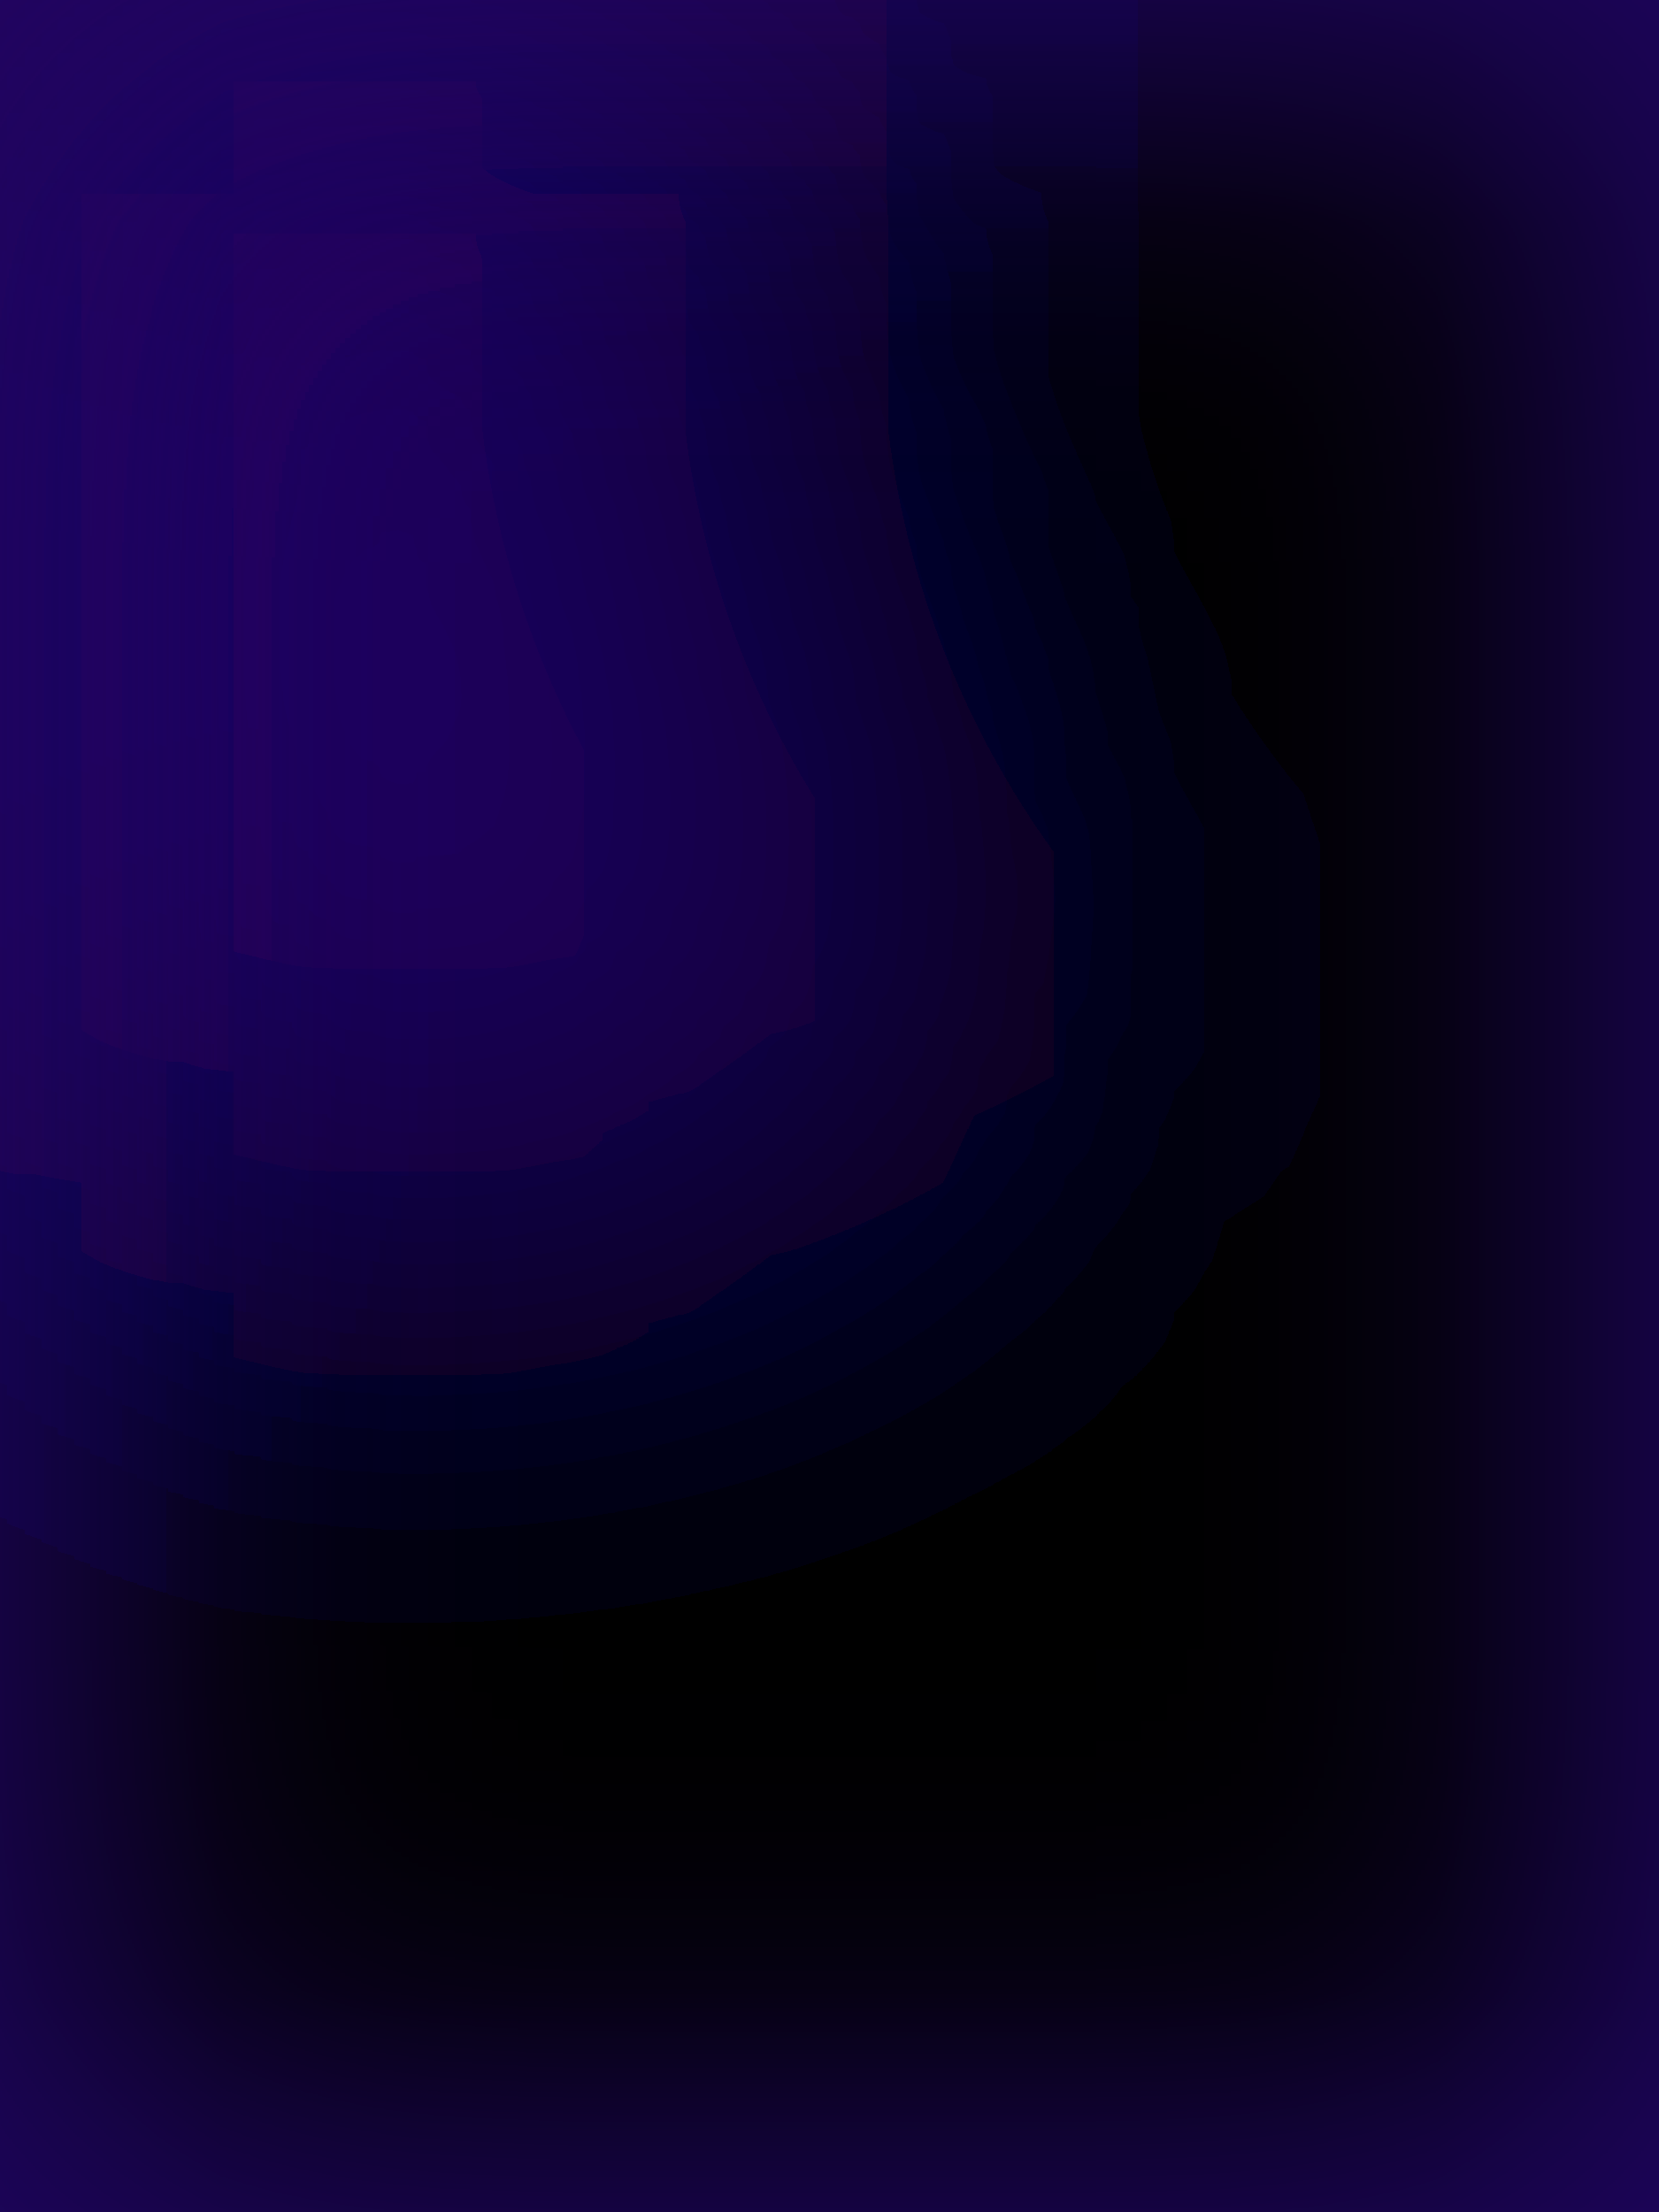
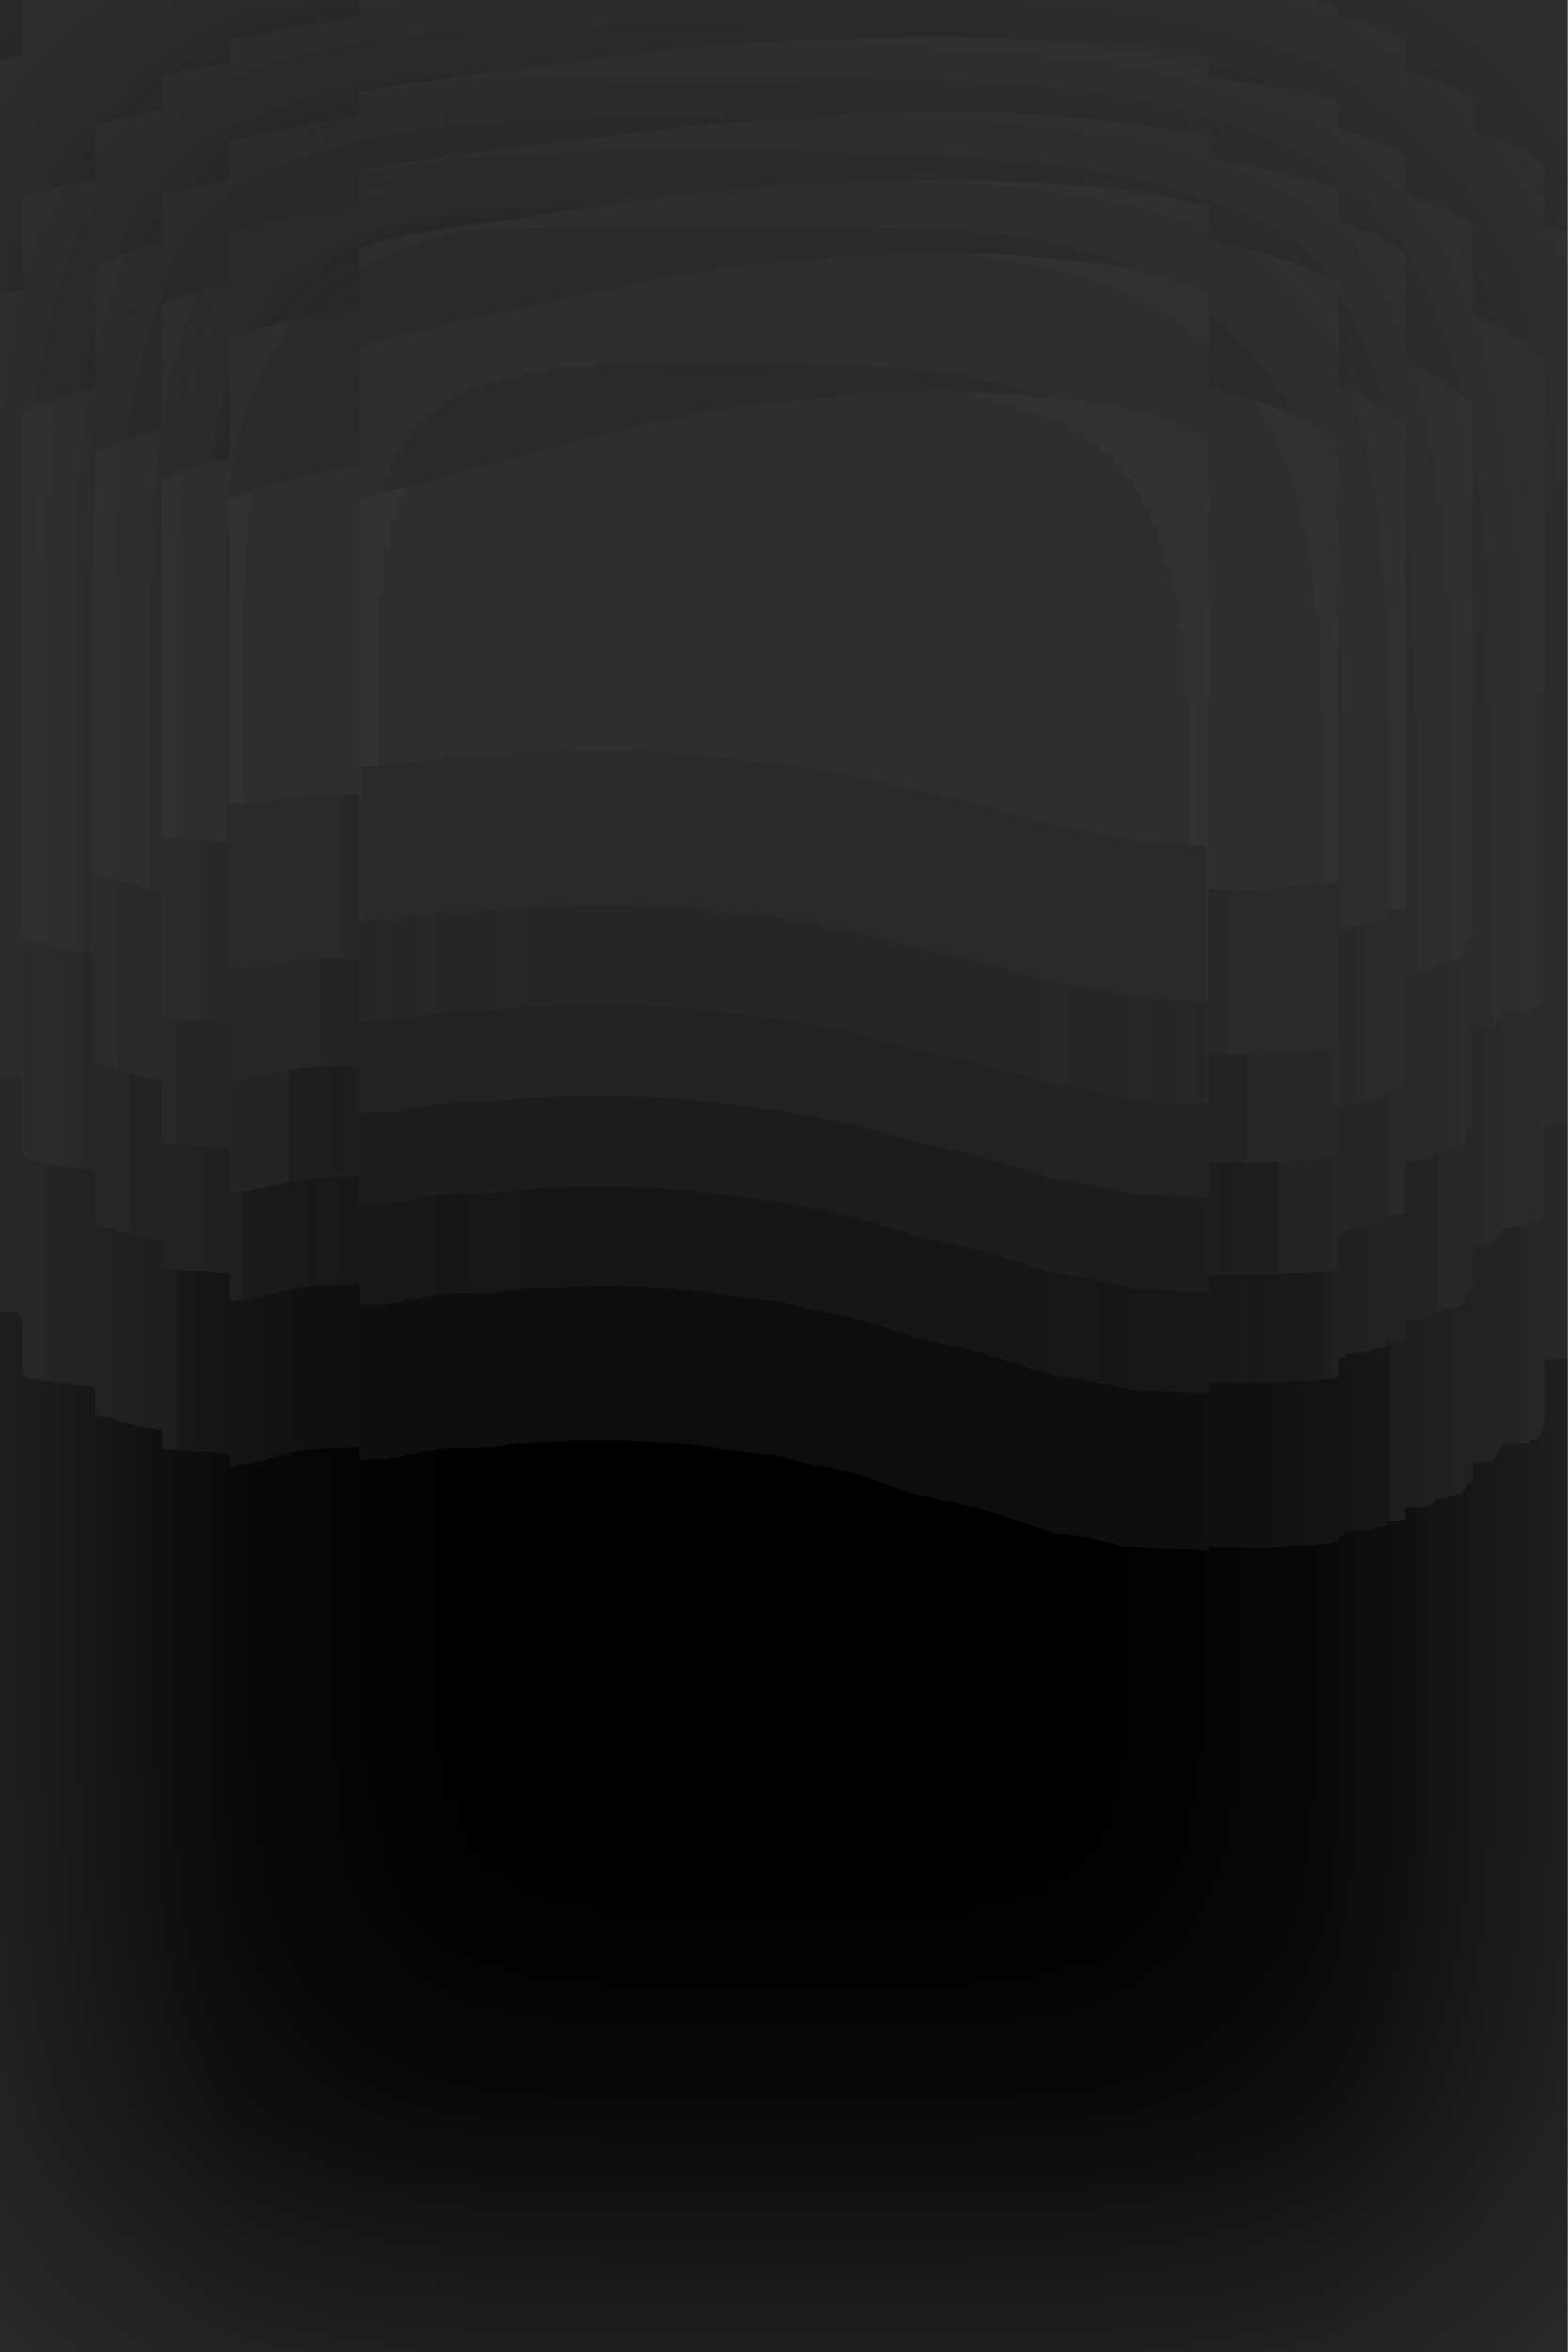
- <svg xmlns="http://www.w3.org/2000/svg" id="visual" viewBox="0 0 675 900" width="675" height="900" version="1.1">
+ <svg xmlns="http://www.w3.org/2000/svg" id="visual" viewBox="0 0 600 900" width="600" height="900" version="1.1">
  <defs>
    <filter id="blur1" x="-10%" y="-10%" width="120%" height="120%">
      <feFlood flood-opacity="0" result="BackgroundImageFix" />
      <feBlend mode="normal" in="SourceGraphic" in2="BackgroundImageFix" result="shape" />
-       <feGaussianBlur stdDeviation="167" result="effect1_foregroundBlur" />
+       <feGaussianBlur stdDeviation="161" result="effect1_foregroundBlur" />
    </filter>
  </defs>
-   <rect width="675" height="900" fill="#1e055f" />
+   <rect width="600" height="900" fill="#2d2d2d" />
  <g filter="url(#blur1)">
-     <circle cx="602" cy="671" fill="#000000" r="371" />
-     <circle cx="472" cy="896" fill="#1e055f" r="371" />
-     <circle cx="238" cy="572" fill="#000000" r="371" />
-     <circle cx="365" cy="730" fill="#000000" r="371" />
-     <circle cx="164" cy="114" fill="#1e055f" r="371" />
-     <circle cx="647" cy="130" fill="#000000" r="371" />
+     <circle cx="132" cy="58" fill="#000000" r="357" />
+     <circle cx="358" cy="362" fill="#2d2d2d" r="357" />
+     <circle cx="14" cy="602" fill="#000000" r="357" />
+     <circle cx="576" cy="815" fill="#000000" r="357" />
+     <circle cx="148" cy="419" fill="#2d2d2d" r="357" />
+     <circle cx="233" cy="766" fill="#000000" r="357" />
  </g>
</svg>
